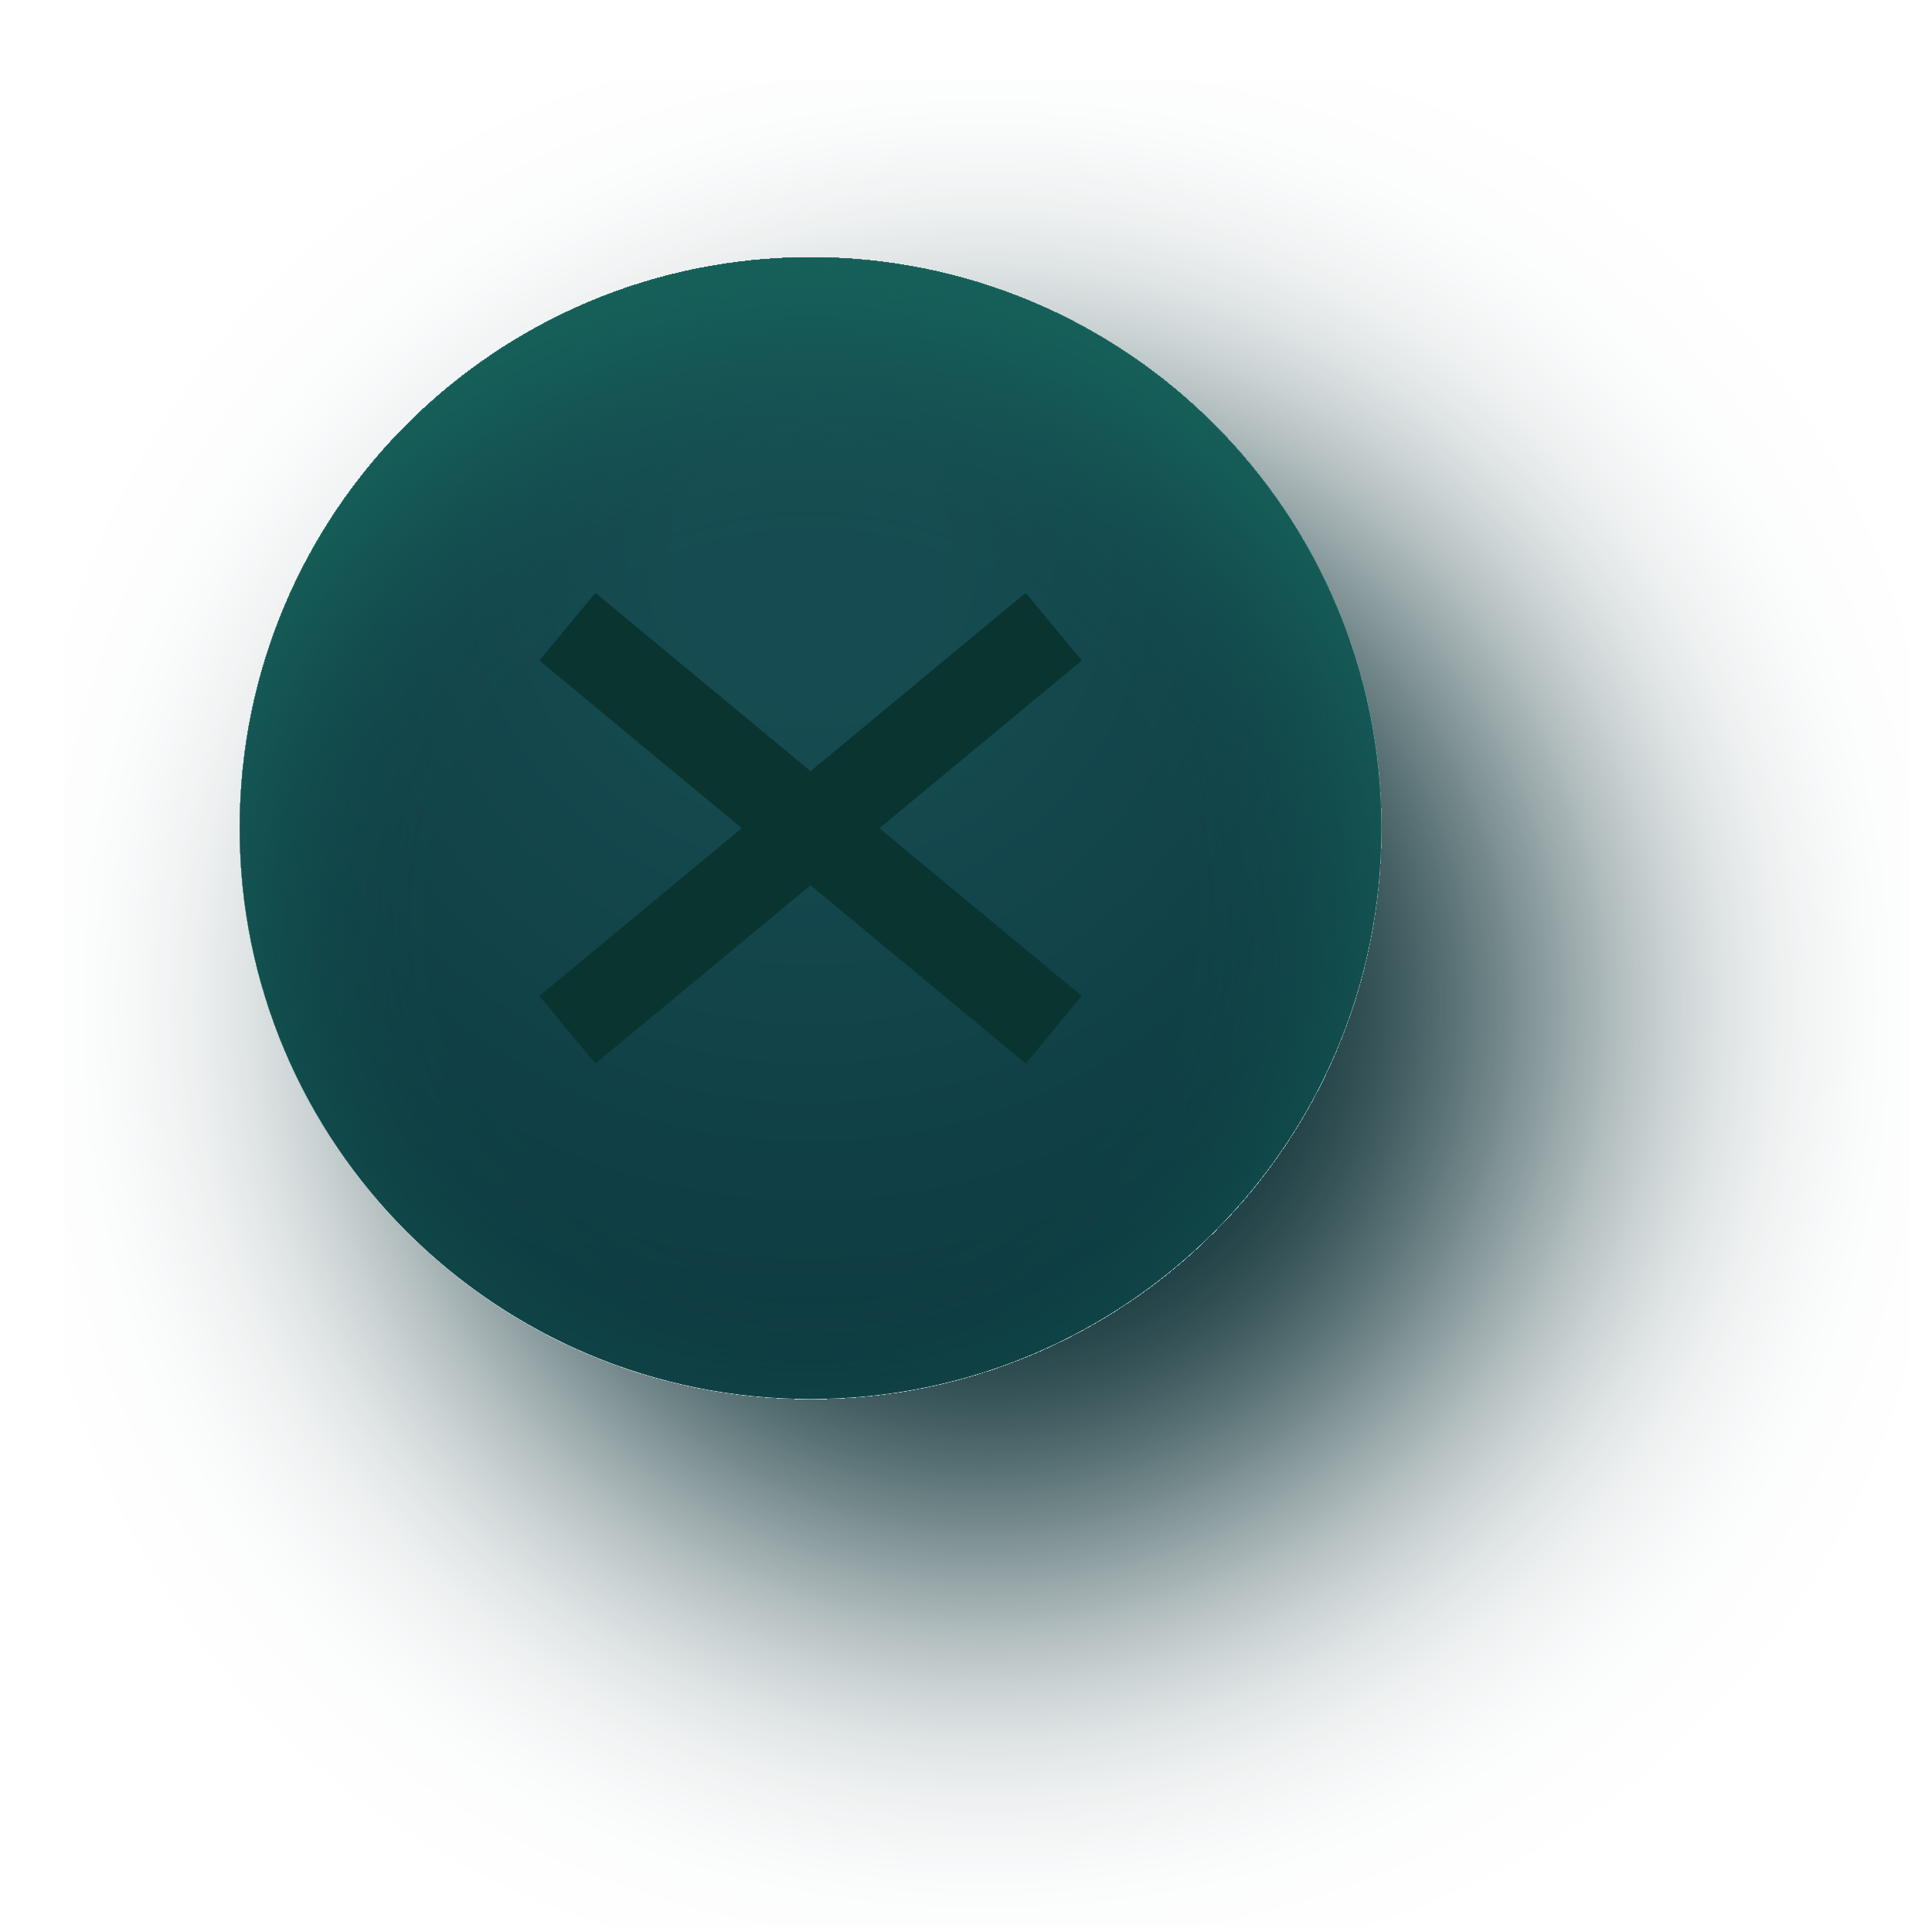
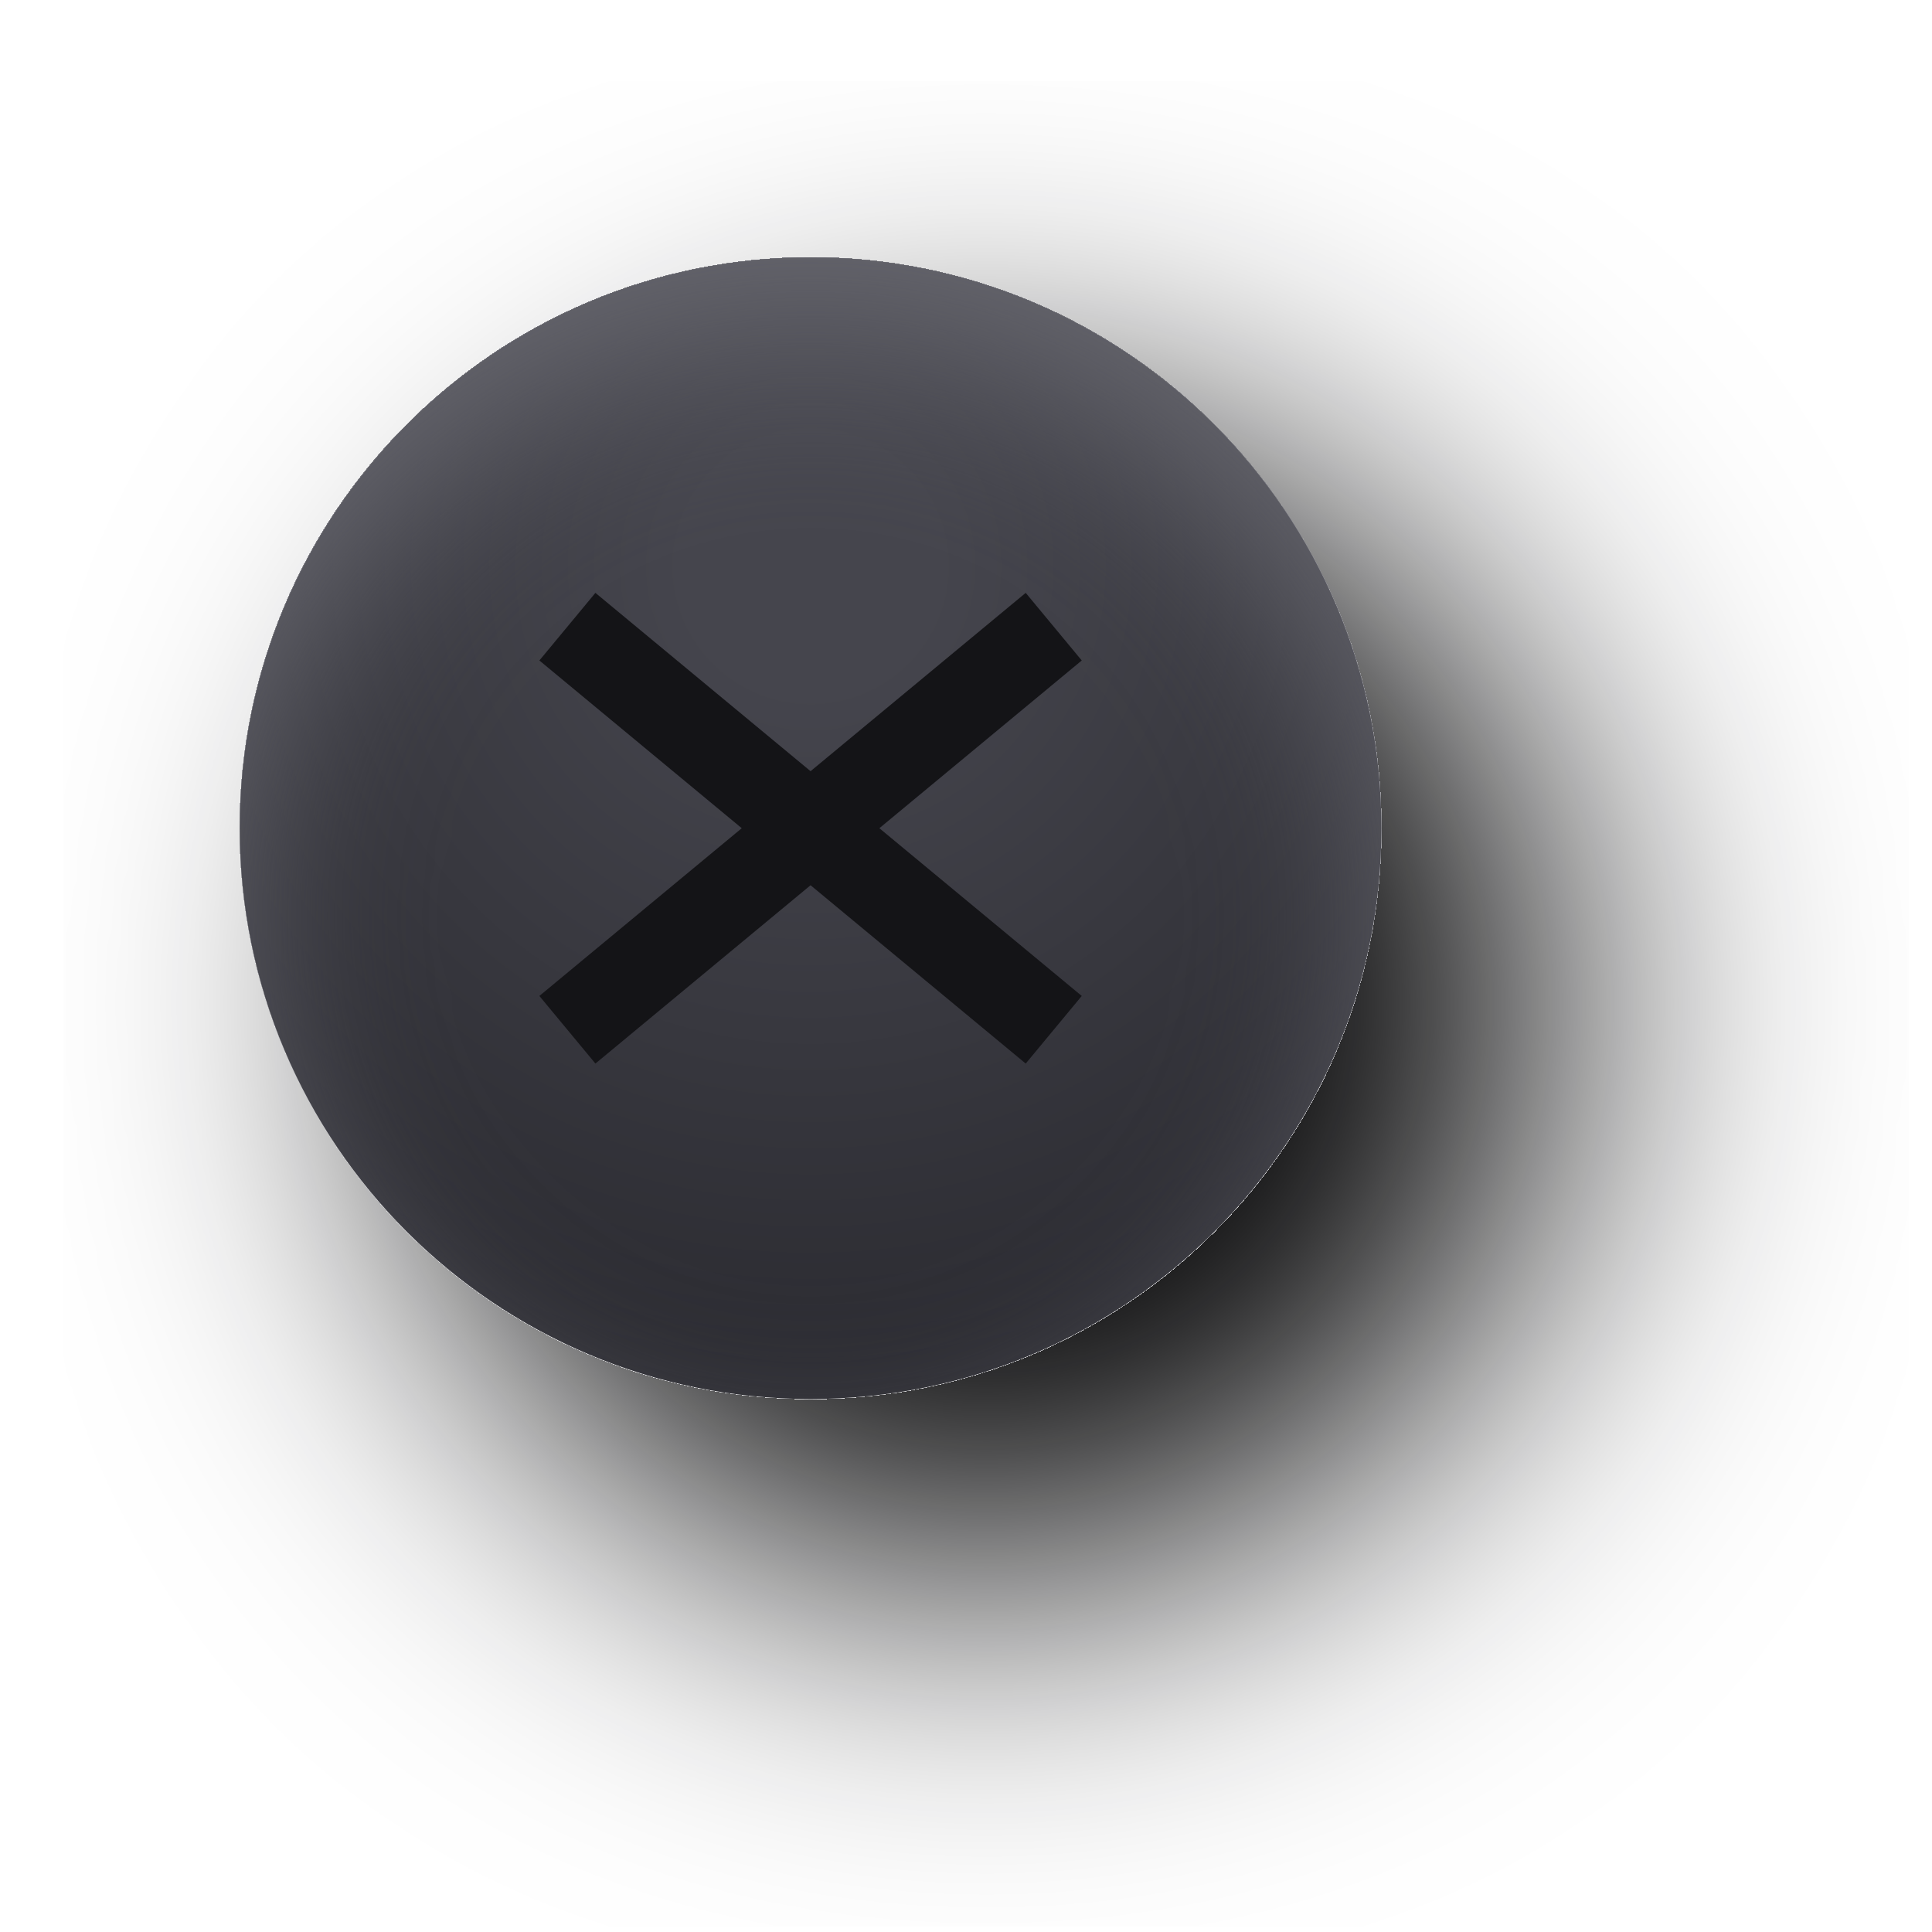
<svg xmlns="http://www.w3.org/2000/svg" width="22" height="22" viewBox="0 0 22 22" fill="none">
  <g filter="url(#filter0_di_64_1307)">
    <circle cx="9.23" cy="9.431" r="6.5" fill="url(#paint0_radial_64_1307)" />
  </g>
-   <path d="M6.461 11.726L11.999 7.136M6.461 7.136L11.999 11.726" stroke="#093430" />
+   <path d="M6.461 11.726L11.999 7.136M6.461 7.136L11.999 11.726" stroke="#141417" />
  <defs>
    <filter id="filter0_di_64_1307" x="0.73" y="0.931" width="21" height="21" filterUnits="userSpaceOnUse" color-interpolation-filters="sRGB">
      <feFlood flood-opacity="0" result="BackgroundImageFix" />
      <feColorMatrix in="SourceAlpha" type="matrix" values="0 0 0 0 0 0 0 0 0 0 0 0 0 0 0 0 0 0 127 0" result="hardAlpha" />
      <feOffset dx="2" dy="2" />
      <feGaussianBlur stdDeviation="2" />
      <feComposite in2="hardAlpha" operator="out" />
-       <feColorMatrix type="matrix" values="0 0 0 0 0.036 0 0 0 0 0.177 0 0 0 0 0.196 0 0 0 1 0" />
+       <feColorMatrix type="matrix" values="0 0 0 0 0.03 0 0 0 0 0.03 0 0 0 0 0.035 0 0 0 1 0" />
      <feBlend mode="normal" in2="BackgroundImageFix" result="effect1_dropShadow_64_1307" />
      <feBlend mode="normal" in="SourceGraphic" in2="effect1_dropShadow_64_1307" result="shape" />
      <feColorMatrix in="SourceAlpha" type="matrix" values="0 0 0 0 0 0 0 0 0 0 0 0 0 0 0 0 0 0 127 0" result="hardAlpha" />
      <feOffset dy="1" />
      <feGaussianBlur stdDeviation="1" />
      <feComposite in2="hardAlpha" operator="arithmetic" k2="-1" k3="1" />
-       <feColorMatrix type="matrix" values="0 0 0 0 0.088 0 0 0 0 0.392 0 0 0 0 0.36 0 0 0 1 0" />
+       <feColorMatrix type="matrix" values="0 0 0 0 0.4 0 0 0 0 0.4 0 0 0 0 0.43 0 0 0 1 0" />
      <feBlend mode="normal" in2="shape" result="effect2_innerShadow_64_1307" />
    </filter>
    <radialGradient id="paint0_radial_64_1307" cx="0" cy="0" r="1" gradientUnits="userSpaceOnUse" gradientTransform="translate(9.23047 6.43109) rotate(90) scale(9.5)">
-       <stop offset="0.151" stop-color="#164C51" />
-       <stop offset="1" stop-color="#0D3A40" />
+       <stop offset="0.151" stop-color="#45454d" />
+       <stop offset="1" stop-color="#2a2a30" />
    </radialGradient>
  </defs>
</svg>
